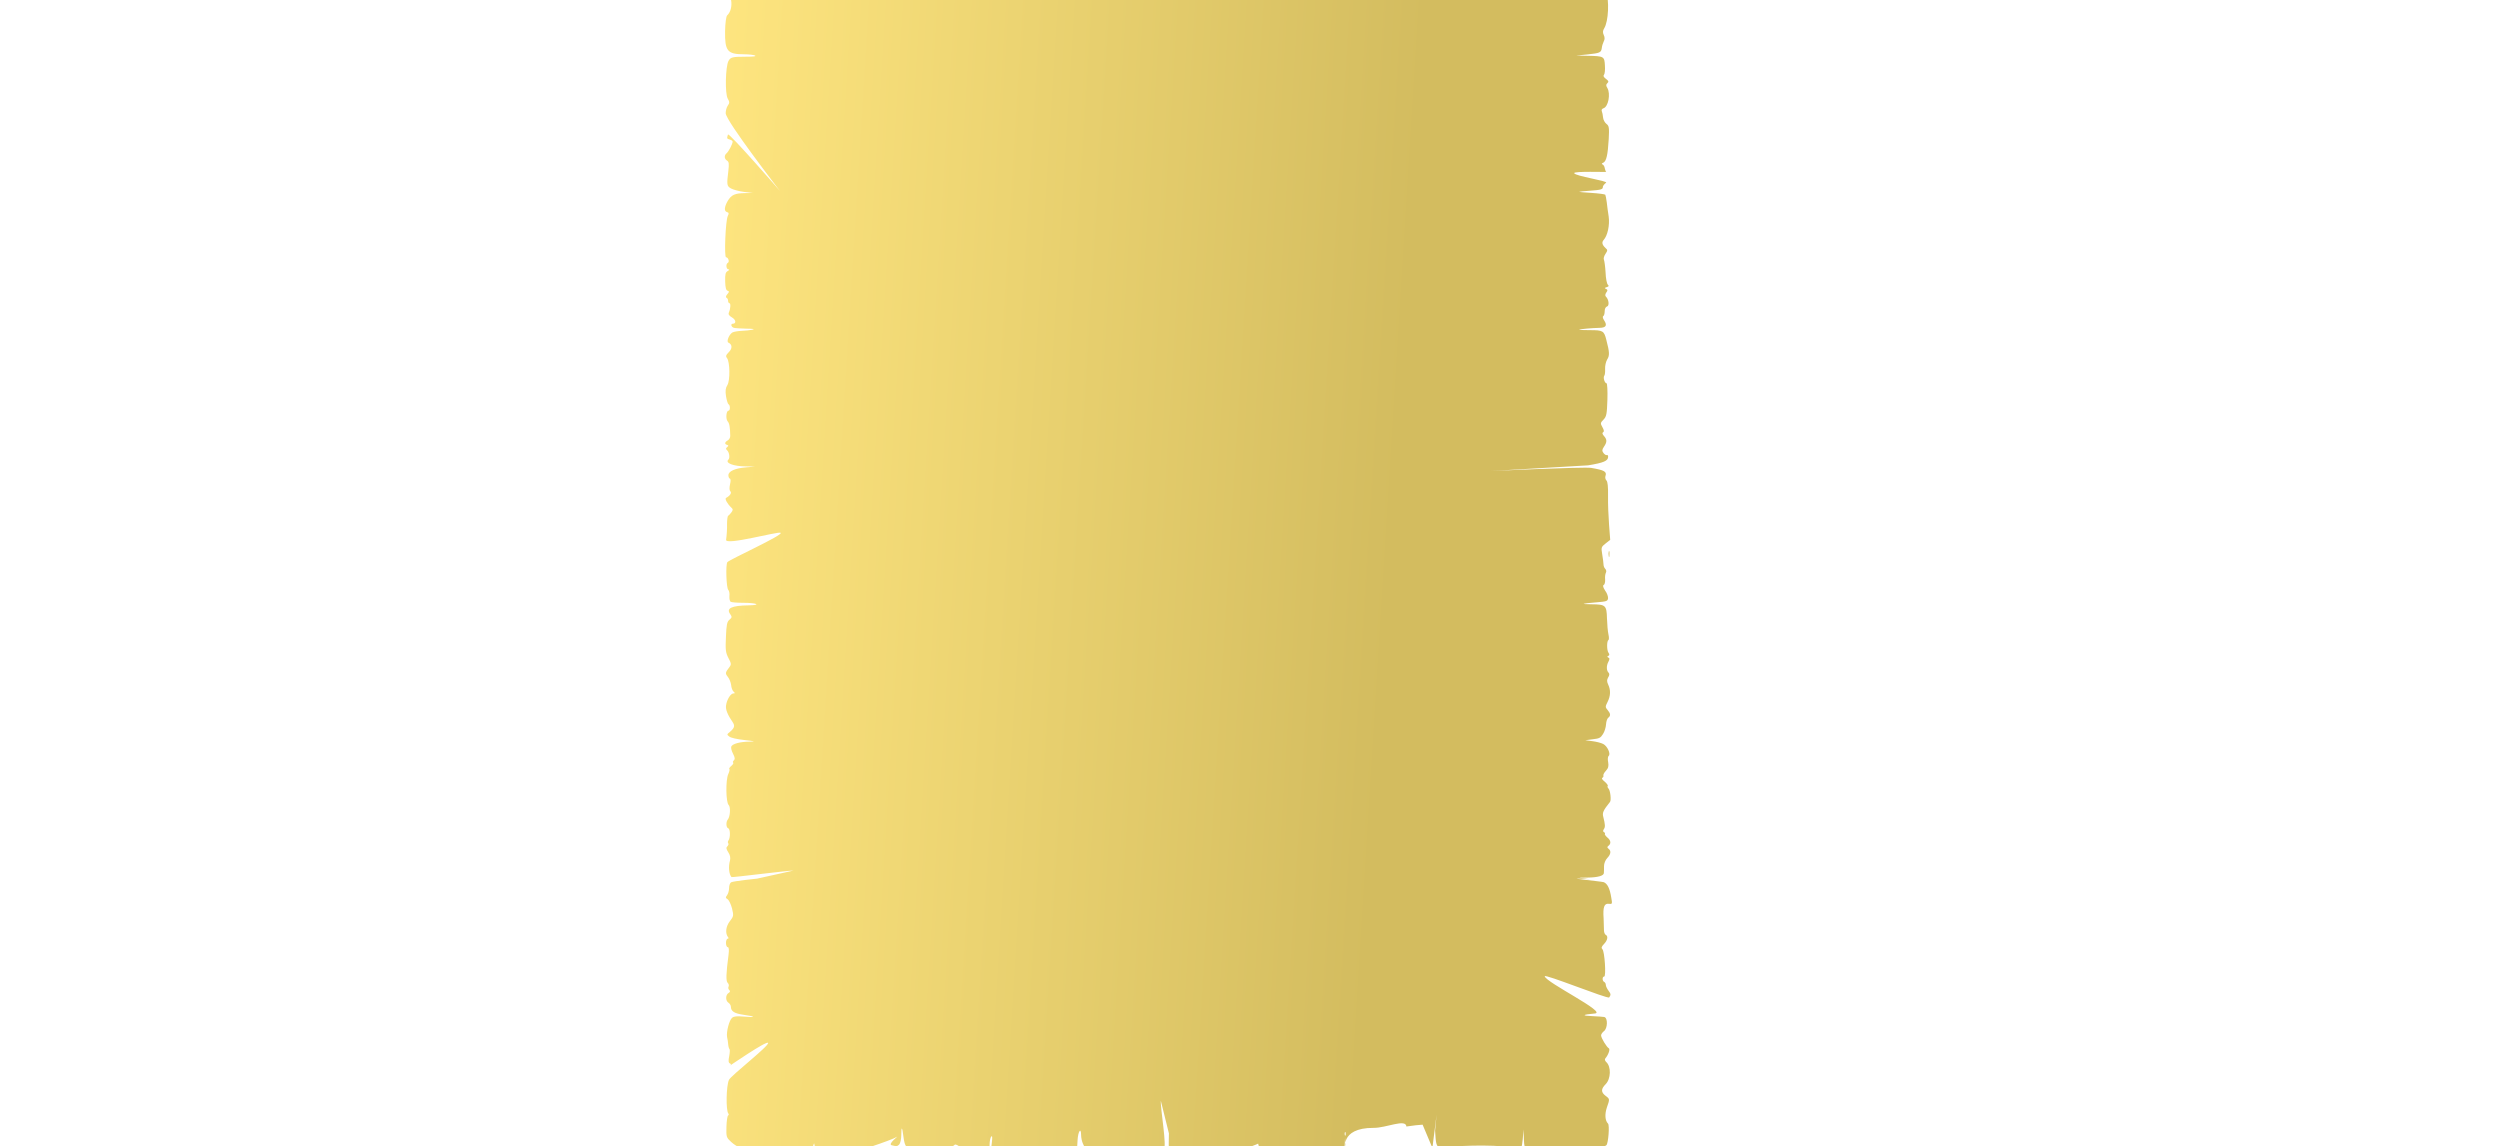
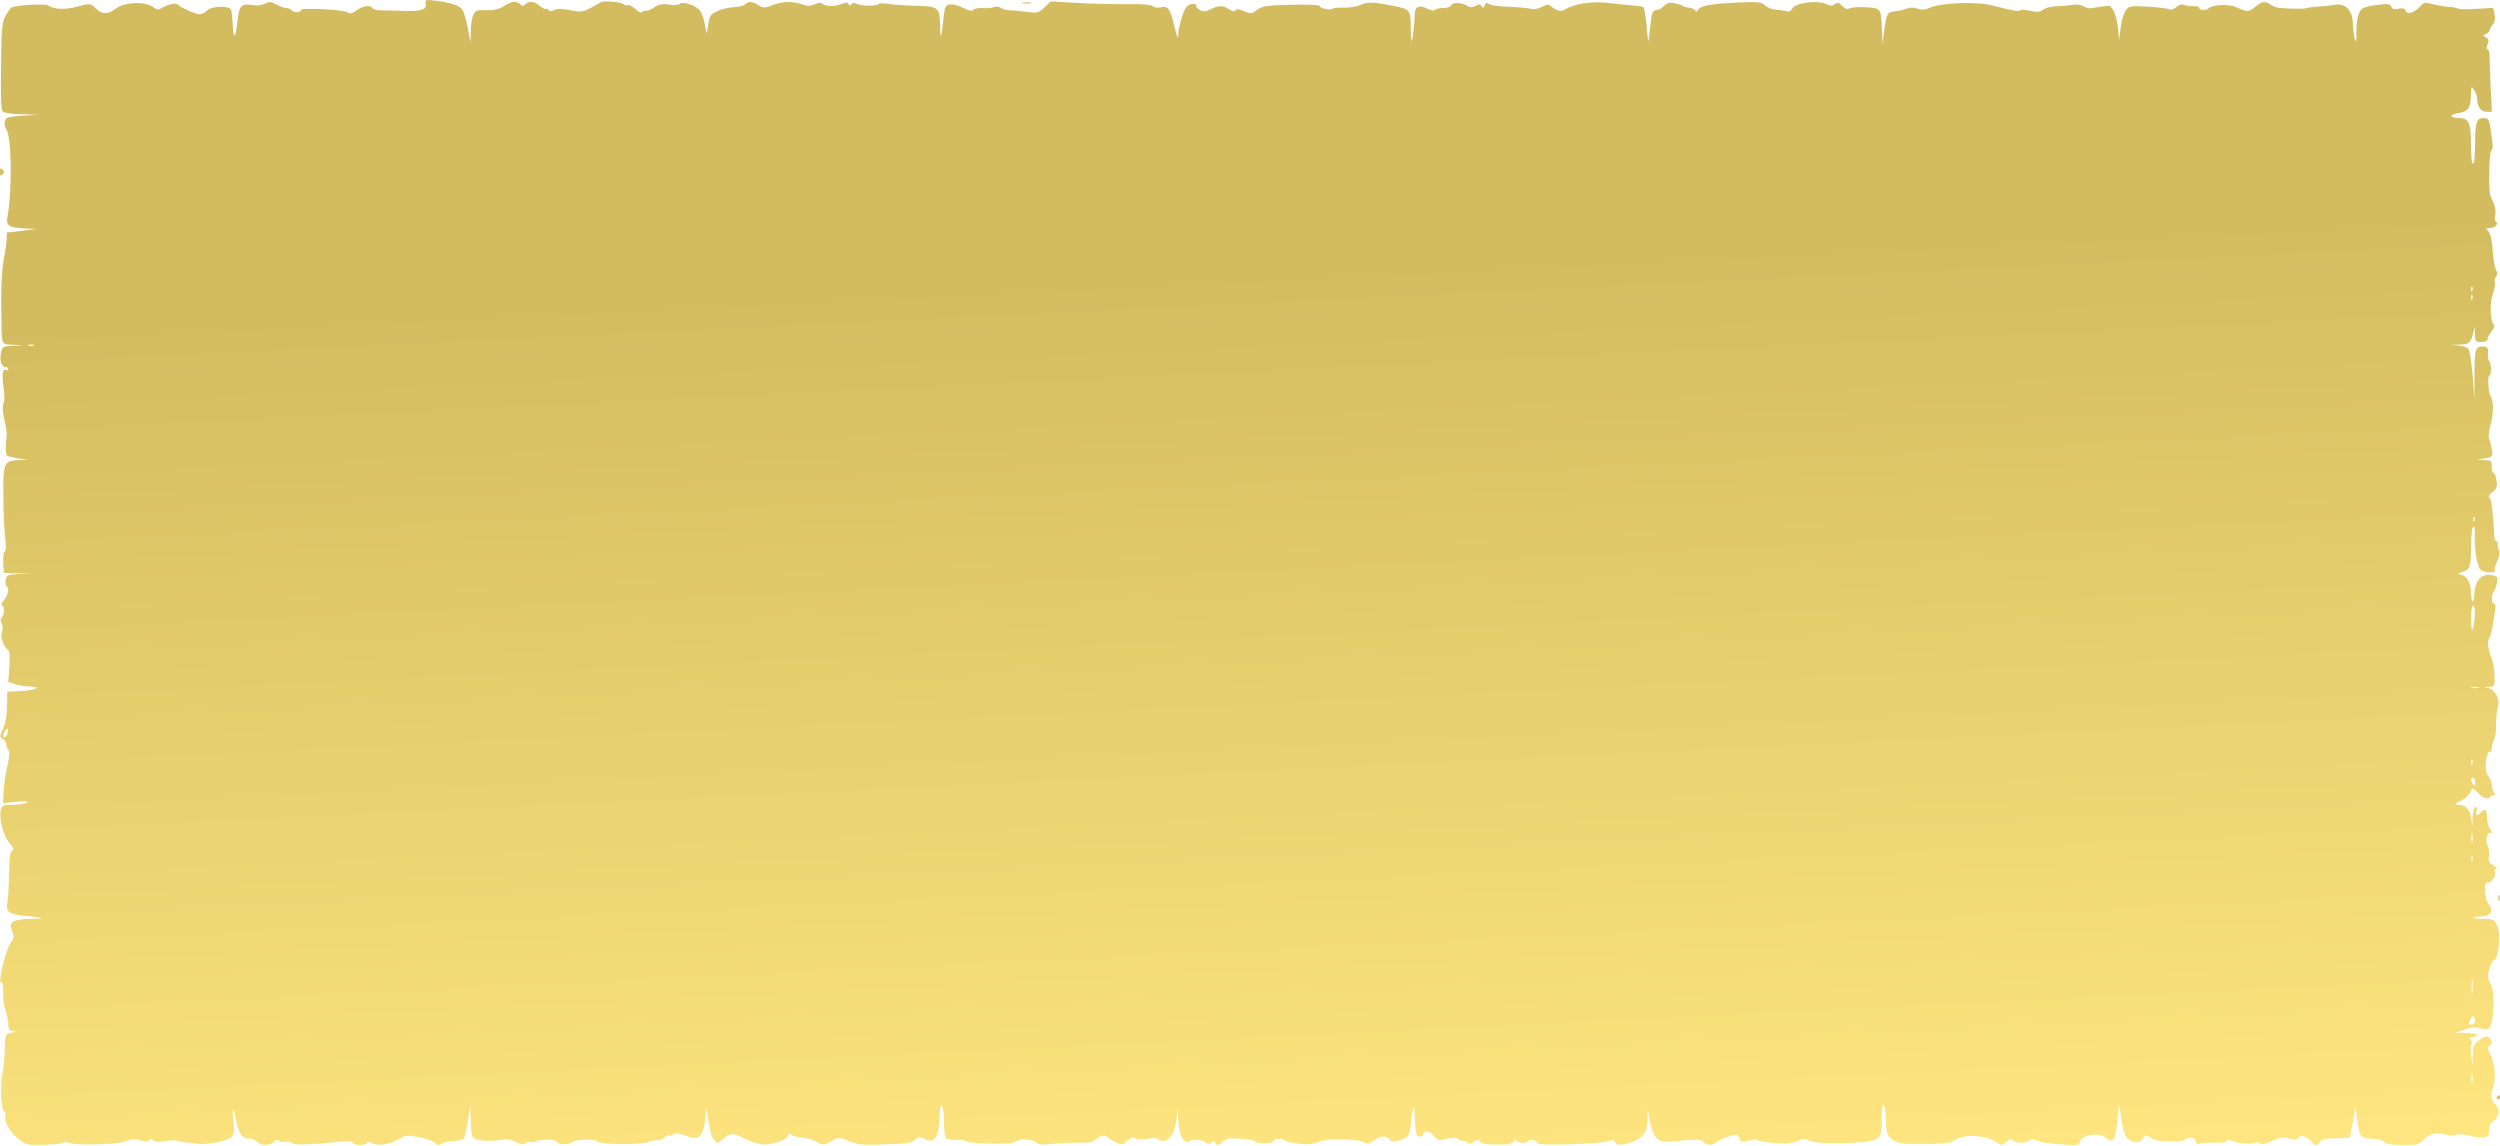
<svg xmlns="http://www.w3.org/2000/svg" xmlns:xlink="http://www.w3.org/1999/xlink" version="1.0" width="1205pt" height="551.912pt" viewBox="0 0 1205 551.912" preserveAspectRatio="xMidYMid" id="svg910">
  <defs id="defs914">
    <linearGradient id="linearGradient2775">
      <stop style="stop-color:#d3bc5f;stop-opacity:1;" offset="0" id="stop2771" />
      <stop style="stop-color:#ffe680;stop-opacity:1" offset="1" id="stop2773" />
    </linearGradient>
    <linearGradient xlink:href="#linearGradient2775" id="linearGradient2777" x1="7396.641" y1="4486.183" x2="7611.603" y2="1.298" gradientUnits="userSpaceOnUse" />
  </defs>
-   <g transform="matrix(-9.8275563e-5,-0.05823469,0.07738185,-7.3958514e-5,332.3291,578.8395)" fill="#000000" stroke="none" id="g908" style="fill:#d3bc5f">
-     <path d="m 2452,5729 c 4,-28 -27,-37 -122,-32 -36,1 -79,2 -97,2 -17,0 -34,5 -38,11 -10,16 -45,12 -76,-11 -22,-16 -33,-18 -43,-10 -17,14 -226,24 -226,11 0,-13 -37,-13 -45,0 -3,6 -15,10 -25,10 -10,0 -32,8 -48,17 -26,15 -34,15 -55,4 -16,-8 200.16,-406.534 175.16,-401.534 -51,8 -300.16,391.534 -308.16,311.534 -9,-79 -18,-85 -22,-13 -2,32 -5,64 -7,72 -7,23 -94,21 -117,-2 -10,-10 -26,-18 -35,-18 -22,0 -98,35 -107,48 -6,10 -55,-3 -84,-22 -8,-5 -20,-2 -30,6 -37,31 -139,29 -183,-4 -40,-30 -67,-30 -97,0 -26,26 -26,26 -97,7 -56,-14 -108,-11 -132,7 -13,11 -162,2 -179,-10 -5,-4 -17,-22 -28,-40 -16,-29 -19,-61 -21,-240 -2,-133 0,-211 7,-219 7,-8 41,-14 92,-15 l 81,-2 -79,-5 c -74,-6 -79,-8 -83,-30 -2,-13 2,-30 8,-38 25,-30 28,-297 5,-419 -8,-42 7,-52 79,-56 l 60,-3 131.366,9.397 L 433,4628 625.168,4567.405 c -1,-18 -7,-64 -15,-101 66.588,-3.206 -12,-126 -11,-204 C 601.168,4041.405 402,4092 462,4087 l 53,-3 -52,-2 c -48,-2 -52,-4 -58,-32 -8,-37 2,-70 21,-70 8,0 14,-5 14,-11 0,-5 -5,-7 -10,-4 -17,11 -22,-21 -13,-84 6,-37 6,-66 0,-76 -6,-11 -5,-39 4,-79 8,-33 13,-68 11,-76 -7,-47 -6,-92 3,-98 5,-4 30,-9 55,-13 l 45,-6 87.779,135.977 C 547.779,3666.977 415,3521 416,3363 c 1,-76 4,-168 9,-205 5,-44 4,-68 -3,-68 -7,0 -9,-62 -3,-100 1,-3 31,-5 68,-4 l 68,1 270.145,-49.992 C 768.145,2933.008 432,2977 427,2954 c -2,-13 0,-27 4,-30 15,-9 10,-40 -12,-68 -11,-14 -16,-26 -10,-26 14,0 14,-43 0,-57 -8,-8 -8,-17 -1,-29 6,-11 7,-27 1,-42 -9,-23 9,-73 31,-87 6,-3 8,-37 5,-80 l -5,-73 32,-11 c 17,-6 49,-11 71,-11 66,0 30,-19 -43,-22 l -65,-3 -1,-71 c -1,-45 -8,-85 -20,-109 -16,-35 -16,-38 -1,-47 9,-5 17,-17 17,-26 0,-10 5,-23 10,-28 8,-8 6,-32 -5,-80 -8,-38 -17,-93 -18,-123 l -2,-53 65,6 c 45,4 60,3 50,-4 -8,-5 -39,-10 -67,-10 -48,0 -53,-2 -59,-26 -10,-40 14,-129 42,-159 20,-22 23,-30 12,-36 -9,-6 -13,-36 -14,-106 -1,-54 -4,-117 -8,-140 -9,-51 5,-61 97,-70 81,-7 86,-13 11,-13 -35,0 -68,-6 -79,-13 -16,-12 -16,-18 -6,-47 9,-27 81.588,46.786 70.588,33.786 C 502.588,1263.786 385,1000 408,1014 c 5,3 8,-18 7,-47 -1,-28 4,-67 11,-87 7,-19 13,-50 14,-67 0,-27 4,-33 23,-34 17,-1 15,-3 -8,-8 -30,-6 -30,-7 -32,-79 -1,-39 -6,-95 -12,-123 -12,-55 -4,-179 11,-179 5,0 7,-8 4,-18 -9,-26 19,-77 62,-112 36,-29 40,-31 125,-29 48,1 90,6 93,10 3,5 11,6 17,2 25,-16 230,-13 278,4 36,12 282.962,253.16 305.962,244.16 C 1329.962,484.16 1111,245 1119,253 c 9,9 14,9 19,0 6,-9 22,-10 60,-4 28,4 54,5 58,2 3,-3 20,-7 37,-8 18,-1 46,-4 62,-7 43,-6 143,14 161,32 12,12 14,28 9,76 -9,74 1,71 15,-5 11,-57 29,-79 66,-79 12,0 27,-7 34,-15 16,-19 64,-19 80,0 9,11 16,12 25,5 7,-6 20,-8 29,-4 9,3 23,1 31,-6 14,-11 75,-10 233,6 42,4 62,2 62,-5 0,-6 16,-11 35,-11 19,0 35,5 35,11 0,5 5,7 11,3 32,-20 90,-15 133,10 41,24 46,25 107,14 35,-7 69,-19 76,-28 10,-12 15,-13 32,-3 12,7 39,13 60,13 22,0 43,6 48,13 4,6 13,46 19,87 l 11,75 66.389,226.55 C 2733.389,609.55 2675,268 2680,265 c 25,-16 86,-20 138,-9 21,4 44,1 68,-11 27,-13 38,-14 49,-5 8,6 19,9 25,5 5,-3 15,-3 22,1 21,13 96,13 102,-1 5,-13 53,-15 73,-2 24,15 104,18 120,5 21,-17 205,-19 255,-2 20,7 39,10 42,7 3,-4 15,2 26,12 11,10 23,15 27,12 3,-4 12,-2 19,4 10,8 24,7 55,-5 23,-9 49,-14 59,-11 23,7 40,54 41,114 1,40 3,35 13,-31 7,-47 18,-85 29,-95 16,-16 18,-16 39,4 32,28 49,32 78,18 64,-33 108,-46 141,-42 48,5 99,29 99,46 0,11 3,11 15,1 8,-7 33,-14 54,-15 22,-2 53,-11 69,-21 29,-17 34,-16 81,11 21,12 30,11 75,-7 44,-17 68,-19 174,-15 100,3 126,7 142,22 18,16 23,17 46,5 49,-27 71,8 73,115 2,83 21,51 21,-35 0,-36 4,-70 8,-76 4,-7 25,-10 47,-9 22,2 45,-1 52,-7 15,-12 213,-17 230,-5 24,17 222.977,349.145 241.977,332.145 C 5543.977,562.145 5421,229 5472,235 c 35,4 92,7 128,6 35,0 67,3 70,7 3,4 16,13 28,20 20,11 27,11 40,0 31,-25 73,-42 80,-33 18,25 42,37 55,27 7,-6 28,-7 57,-2 27,5 46,5 48,-1 2,-5 14,-9 28,-9 33,0 58,42 65,110 l 6,55 2,-58 c 1,-77 29,-129 56,-107 13,11 61,6 78,-8 10,-9 17,-8 26,1 11,9 14,9 18,0 6,-18 23,-16 37,3 7,9 23,16 37,16 72,-1 105,-5 121,-16 19,-13 88,-9 88,5 0,12 47,12 54,0 3,-4 33,-11 66,-15 45,-5 68,-3 93,9 37,17 189,16 222,-2 16,-10 26,-7 50,11 30,23 64,22 79,-3 9,-13 68,5 84,26 6,9 12,35 13,57 1,23 5,52 9,66 6,19 8,9 9,-37 1,-34 4,-68 7,-77 6,-17 34,-22 34,-7 0,23 33,20 52,-5 15,-19 26,-24 42,-19 34,11 76,12 76,3 0,-4 9,-8 19,-8 11,0 23,-4 26,-10 4,-6 15,-4 29,5 20,13 24,13 29,2 4,-10 26,-14 78,-15 58,-1 75,2 85,16 8,10 13,12 14,5 0,-15 46,-18 54,-4 8,12 46,2 46,-11 0,-13 305,-3 342,11 20,8 28,7 32,-5 7,-19 43,-17 93,5 50,23 63,44 64,108 l 1,48 9,-55 c 5,-30 18,-66 28,-80 20,-27 30,-28 147,-17 57,5 74,4 84,-8 15,-18 44,-19 62,-2 14,12 76,37 96,37 6,0 13,-9 17,-19 5,-17 10,-18 41,-10 19,6 -475.115,328.947 -469.115,323.947 C 8369.886,567.947 8934,240 9002,237 c 20,0 48,5 63,13 22,12 31,12 58,0 41,-18 265,-14 312,5 31,13 35,24 35,105 0,52 3,70 10,60 5,-8 10,-39 10,-68 0,-104 27,-120 192,-118 66,1 122,7 130,13 48,39 159,35 220,-9 14,-10 21,-9 38,7 16,14 23,16 32,7 15,-15 61,-15 76,0 9,9 18,9 39,-1 15,-7 67,-15 116,-18 83,-6 88,-5 93,14 9,34 94,45 125,17 33,-30 46,-11 55,78 l 7,83 12,-71 c 12,-79 23,-99 62,-109 19,-4 29,-1 40,15 14,19 17,20 38,6 12,-8 31,-15 41,-15 11,-1 39,-2 64,-4 25,-2 51,2 58,7 26,19 50,16 55,-5 4,-14 10,-18 18,-13 7,4 65.595,143.977 97.595,142.977 34,-1 32.405,-135.977 36.405,-128.977 4,7 11,8 18,2 17,-13 102,-21 118,-11 8,4 16,3 20,-3 5,-8 23,-5 58,11 42,18 58,20 86,12 26,-7 37,-6 46,5 10,12 16,11 40,-3 16,-10 29,-21 29,-25 0,-14 28,-9 33,6 6,16 12,17 93,19 l 50,2 12,62 c 7,34 13,73 13,85 1,13 5,-10 9,-50 5,-40 13,-79 20,-87 7,-9 30,-15 55,-15 26,0 48,-6 55,-15 9,-11 33,-15 91,-15 72,0 81,2 100,25 27,30 63,38 108,25 19,-5 41,-6 50,-1 9,5 36,3 64,-4 68,-17 98,-10 94,24 -3,18 3,31 18,43 27,21 37,54 22,71 -31,33 -35,53 -21,93 17,46 11,113 -14,163 -13,26 -14,35 -4,38 16,6 15,28 -1,41 -10,9 -21,6 -45,-11 -28,-19 -32,-28 -33,-72 l -2,-50 -6,50 c -3,28 -2,52 2,53 4,2 3,10 -4,18 -9,11 -7,14 10,14 11,0 21,5 21,10 0,6 -24,10 -52,10 l -53,1 45,16 c 33,11 52,13 77,5 45,-14 55,2 61,97 3,61 0,86 -13,115 -15,32 -16,43 -6,77 6,21 16,39 20,39 25,0 37,130 16,171 -14,26 -20,29 -67,29 -57,0 -61,10 -5,12 43,1 58,29 33,57 -8,9 -16,37 -18,61 -3,38 0,45 16,45 19,0 41,39 30,56 -3,5 1,9 8,9 7,0 1,8 -14,17 -21,14 -26,22 -21,44 3,14 0,36 -6,48 -12,22 -4,74 10,65 12,-7 11,10 -1,22 -6,6 -11,27 -12,48 -1,42 -10,52 -28,31 -18,-21 -29,-19 -23,5 3,11 0,20 -6,20 -6,0 -12,-22 -13,-52 -1,-48 -2,-49 -5,-13 -5,48 -27,75 -62,75 -25,0 -24,1 8,18 19,9 39,26 45,37 6,11 12,22 13,24 2,2 14,-8 27,-22 26,-28 50,-34 61,-17 4,6 11,7 17,4 6,-4 6,1 -1,14 -6,11 -11,30 -11,41 0,11 -6,26 -12,33 -7,7 -15,24 -16,37 -5,35 7,93 19,86 5,-4 9,3 9,15 0,12 5,31 11,42 6,12 11,44 10,73 0,28 -337.344,28.206 -332.344,46.206 12,42 328.344,125.794 291.344,131.794 -22,4 -22,4 5,5 30,2 30,3 29,54 -1,29 -7,67 -14,83 -18,44 -23,85 -12,98 5,7 13,32 16,57 4,25 10,60 13,78 3,20 1,32 -6,32 -13,0 -15,42 -2,55 5,6 12,24 16,42 6,28 3,33 -17,38 -56,14 -89,-20 -92,-97 -2,-47 -16,-31 -16,17 0,48 -24,84 -57,86 -10,0 -4,5 13,10 40,12 44,22 45,130 0,52 5,89 11,89 5,0 8,-17 7,-37 -4,-73 12,-163 31,-173 24,-13 73,-13 65,-1 -3,5 2,25 11,44 11,22 14,42 9,54 -5,10 -7,24 -6,31 1,6 -2,12 -6,12 -5,0 -9,8 -10,18 -7,123 -14,187 -24,192 -7,5 -2,14 15,27 21,17 24,26 19,57 -3,20 -10,36 -14,36 -5,0 -9,14 -9,30 0,28 -3,30 -37,31 l -38,2 40,6 c 37,6 40,8 37,35 -2,17 -8,41 -13,54 -6,16 -4,40 6,75 15,53 15,113 -1,138 -10,16 -15,99 -5,99 10,0 10,54 0,67 -6,6 -9,24 -7,40 2,22 -1,29 -17,31 -43,5 -48,-9 -48,-134 v -119 l -9,115 c -6,63 -14,120 -20,127 -5,7 -26,14 -46,16 l -37,4 42,1 c 45,2 52,8 64,56 l 7,31 1,-37 c 1,-35 3,-38 31,-38 19,0 30,5 30,14 0,7 9,25 20,39 11,14 16,28 11,31 -18,11 -22,102 -6,146 9,24 13,51 10,58 -3,8 0,20 6,28 7,9 7,19 0,32 -6,11 -13,48 -15,83 -5,69 -13,100 -30,111 -6,4 1,8 15,8 15,0 29,7 33,15 3,8 1,15 -4,15 -5,0 -7,14 -3,31 3,16 1,40 -5,52 -5,12 -14,31 -18,42 -10,28 -7,204 4,218 9,12 9,17 -2,96 -7,52 -12,61 -35,61 -34,0 -41,-21 -41,-122 0,-59 -4,-98 -10,-98 -6,0 -285.954,-247.153 -285.954,-191.153 0,105 265.954,411.153 215.954,411.153 -44,0 -44,17 0,24 46,7 60,27 60,88 1,40 2,42 15,24 8,-11 15,-31 15,-44 0,-37 18,-62 46,-62 h 25 l -6,118 c -3,64 -5,132 -5,150 0,17 -4,32 -9,32 -7,0 -7,9 -1,25 7,19 6,26 -8,34 -16,9 -16,10 1,16 9,4 17,12 17,18 0,6 7,18 15,27 10,11 13,27 9,49 l -7,32 -82,-5 c -45,-3 -86,-2 -89,2 -4,3 -24,7 -44,8 -20,1 -55,7 -77,13 -36,10 -42,9 -61,-12 -26,-30 -61,-40 -69,-20 -4,11 -14,14 -34,10 -21,-5 -31,-2 -35,10 -5,13 -16,15 -62,9 -31,-3 -64,-11 -74,-16 -22,-12 -33,-54 -32,-125 0,-39 -2,-44 -8,-25 -4,14 -8,47 -9,73 -1,66 -36,102 -89,93 -20,-4 -57,-8 -82,-9 -25,-2 -50,-5 -55,-8 -10,-4 -87,-3 -130,2 -11,1 -29,8 -40,15 -28,20 -43,17 -76,-11 -30,-25 82.58,-411.336 24.58,-385.336 -32,14 -231.58,396.336 -247.58,379.336 -14,-12 -46,-11 -46,2 0,6 -12,10 -27,8 -16,-1 -36,2 -46,6 -12,5 -24,1 -37,-10 -12,-11 -26,-15 -37,-10 -10,4 -57,9 -105,12 -85,4 -87,4 -104,-22 -9,-14 -20,-51 -23,-83 l -7,-57 -5,55 c -6,65 -29,116 -50,111 -8,-1 -27,-4 -44,-6 -16,-2 -34,-5 -40,-6 -5,-2 -20,3 -33,10 -13,7 -35,10 -50,7 -15,-3 -104.191,-420.931 -132.191,-420.931 -29,-1 -1.809,405.931 -12.809,396.931 -14,-12 -26,-13 -62,-5 -24,5 -46,7 -47,2 -3,-8 -46,0 -128,22 -80,22 -254,16 -312,-11 -19,-9 -35,-10 -55,-3 -18,7 -37,7 -53,0 -14,-5 -38,-11 -53,-12 -40,-4 -44,-11 -55,-90 l -9,-70 -2,70 c -3,104 -5,106 -81,109 -36,2 -70,-1 -77,-6 -8,-6 -19,-2 -33,12 -17,17 -24,19 -36,9 -11,-9 -21,-9 -40,0 -48,21 -156,6 -168,-25 -4,-9 -13,-13 -23,-10 -10,3 -34,7 -53,8 -19,1 -43,11 -53,21 -16,16 -31,18 -125,14 -133,-6 -184,-15 -196,-34 -6,-11 -11,-12 -15,-4 -4,6 -18,12 -31,13 -14,2 -27,6 -30,9 -3,3 7.595,-202.565 -10.405,-199.565 -25,5 -64.595,213.565 -79.595,198.565 -11,-11 -26,-20 -34,-20 -21,0 -25,-9 -32,-81 -3,-35 -7,-65 -9,-67 -1,-1 -6,33 -9,77 -4,45 -11,83 -15,86 -5,2 -32,6 -62,9 -30,2 -84,8 -120,12 -70,7 -157,-7 -193,-32 -20,-13 -41,-9 -68,13 -14,13 -20,12 -48,-2 -18,-9 -39,-13 -48,-9 -10,3 -57,8 -105,10 -49,1 -94,8 -101,14 -10,8 -15,6 -20,-7 -6,-14 -9,-15 -15,-4 -7,10 -13,11 -30,1 -14,-7 -27,-8 -34,-2 -23,18 -75,22 -81,7 -3,-9 -19,-15 -40,-15 -19,0 -37,-4 -40,-9 -4,-5 -19,-3 -36,6 -41,20 -60,11 -61,-29 -1,-47 -10,-122 -15,-127 -2,-2 -4,27 -4,66 0,82 -5,89 -81,103 -102,20 -129,21 -162,5 -18,-8 -53,-14 -77,-13 -25,1 -50,-1 -57,-5 -14,-9 -63,2 -63,14 0,4 -61,7 -136,5 -119,-3 -139,-6 -164,-24 -27,-20 -31,-21 -64,-7 -23,10 -37,11 -41,4 -5,-7 -15,-5 -31,5 -29,20 -51,20 -89,0 -24,-12 -34,-13 -52,-3 -12,7 -20,16 -17,21 3,4 -3,8 -14,8 -34,0 -50,-28 -71,-125 -1,-3 -46.992,-614.901 -47.992,-629.901 0,-16 36.992,604.901 26.992,648.901 -19,83 -31,99 -68,89 -12,-3 -28,0 -36,6 -9,8 -54,11 -127,10 -63,-1 -170,2 -239,6 l -126,7 -29,-28 c -29,-28 -33,-29 -90,-22 -33,4 -71,8 -84,8 -13,0 -30,5 -37,11 -8,6 -22,8 -31,4 -10,-4 -35,-7 -57,-5 -21,1 -42,-3 -45,-9 -5,-7 -20,-4 -47,9 -21,12 -50,19 -64,18 -23,-3 -26,-8 -33,-73 -10,-93 -15,-103 -16,-29 -1,87 -9,93 -116,95 -49,1 -109,5 -133,9 -23,4 -44,4 -47,0 -7,-11 -84,-11 -105,0 -13,7 -21,7 -26,-1 -5,-8 -8,-8 -14,0 -5,9 -14,9 -36,0 -32,-13 -73,-12 -90,2 -8,6 -22,5 -38,-3 -21,-9 -34,-9 -60,0 -45,16 -93,15 -143,-4 -39,-15 -44,-15 -67,0 -30,19 -48,20 -64,4 -7,-7 -32,-13 -56,-14 -23,-1 -59,-9 -79,-19 -32,-15 -37,-23 -43,-63 l -8,-47 -8,44 c -4,24 -14,54 -23,67 -17,26 -84,49 -99,34 -5,-5 -28,-7 -52,-3 -33,4 -49,1 -71,-14 -15,-11 -33,-18 -40,-16 -6,2 -14,-1 -18,-6 -4,-7 -16,-1 -32,14 -15,13 -31,22 -35,19 -5,-3 -14,-1 -21,4 -14,12 -98,19 -112,10 -71,-43 -90,-49 -124,-42 -64,12 -84,13 -102,3 -12,-6 -20,-5 -24,1 -4,6 -10,8 -14,6 -4,-3 -17,4 -29,14 -24,23 -52,26 -70,8 -9,-9 -15,-9 -24,0 -18,18 -46,15 -78,-8 -15,-11 -44,-20 -66,-20 -22,0 -47,0 -57,-1 -23,0 -37,-37 -38,-102 l -1,-52 -13,67 c 20.595,-221.557 -18,75 -24,86 -12,23 -52,38 -129,47 -52,7 -54,6 -50,-16 z m 9865,-1381 c -3,-8 -6,-5 -6,6 -1,11 2,17 5,13 3,-3 4,-12 1,-19 z m 0,-40 c -3,-8 -6,-5 -6,6 -1,11 2,17 5,13 3,-3 4,-12 1,-19 z M 563,4083 c -7,-2 -19,-2 -25,0 -7,3 -2,5 12,5 14,0 19,-2 13,-5 z m 11764,-845 c -3,-8 -6,-5 -6,6 -1,11 2,17 5,13 3,-3 4,-12 1,-19 z m 2,-450 c -1,-24 -5,-54 -9,-68 -6,-18 -8,-7 -9,43 -1,38 3,67 9,67 6,0 10,-19 9,-42 z m 19,-355 c -10,-2 -26,-2 -35,0 -10,3 -2,5 17,5 19,0 27,-2 18,-5 z M 435,2211 c -3,-12 -11,-19 -16,-16 -5,4 -5,14 2,26 13,26 23,18 14,-10 z m 11882,-143 c -3,-8 -6,-5 -6,6 -1,11 2,17 5,13 3,-3 4,-12 1,-19 z m 13,-90 c 0,-19 -2,-20 -10,-8 -13,19 -13,30 0,30 6,0 10,-10 10,-22 z m -13,-285 c -3,-10 -5,-2 -5,17 0,19 2,27 5,18 2,-10 2,-26 0,-35 z m 0,-95 c -3,-7 -5,-2 -5,12 0,14 2,19 5,13 2,-7 2,-19 0,-25 z m 0,-630 c -2,-18 -4,-6 -4,27 0,33 2,48 4,33 2,-15 2,-42 0,-60 z m 13,-138 c 0,-11 -7,-20 -15,-20 -17,0 -18,2 -9,24 9,23 24,20 24,-4 z m -13,-297 c -3,-10 -5,-2 -5,17 0,19 2,27 5,18 2,-10 2,-26 0,-35 z" id="path898" style="fill:url(#linearGradient2777);fill-opacity:1" />
+   <g transform="matrix(0.1,0,0,-0.1,-40,574.8855)" fill="#000000" stroke="none" id="g908" style="fill:#d3bc5f">
+     <path d="m 2452,5729 c 4,-28 -27,-37 -122,-32 -36,1 -79,2 -97,2 -17,0 -34,5 -38,11 -10,16 -45,12 -76,-11 -22,-16 -33,-18 -43,-10 -17,14 -226,24 -226,11 0,-13 -37,-13 -45,0 -3,6 -15,10 -25,10 -10,0 -32,8 -48,17 -26,15 -34,15 -55,4 -16,-8 -39,-11 -64,-6 -51,8 -61,-4 -69,-84 -9,-79 -18,-85 -22,-13 -2,32 -5,64 -7,72 -7,23 -94,21 -117,-2 -10,-10 -26,-18 -35,-18 -22,0 -98,35 -107,48 -6,10 -55,-3 -84,-22 -8,-5 -20,-2 -30,6 -37,31 -139,29 -183,-4 -40,-30 -67,-30 -97,0 -26,26 -26,26 -97,7 -56,-14 -108,-11 -132,7 -13,11 -162,2 -179,-10 -5,-4 -17,-22 -28,-40 -16,-29 -19,-61 -21,-240 -2,-133 0,-211 7,-219 7,-8 41,-14 92,-15 l 81,-2 -79,-5 c -74,-6 -79,-8 -83,-30 -2,-13 2,-30 8,-38 25,-30 28,-297 5,-419 -8,-42 7,-52 79,-56 l 60,-3 -71,-9 -71,-8 -1,-33 c -1,-18 -7,-64 -15,-101 -7,-40 -12,-126 -11,-204 2,-221 -4,-198 56,-203 l 53,-3 -52,-2 c -48,-2 -52,-4 -58,-32 -8,-37 2,-70 21,-70 8,0 14,-5 14,-11 0,-5 -5,-7 -10,-4 -17,11 -22,-21 -13,-84 6,-37 6,-66 0,-76 -6,-11 -5,-39 4,-79 8,-33 13,-68 11,-76 -7,-47 -6,-92 3,-98 5,-4 30,-9 55,-13 l 45,-6 -41,-2 c -75,-2 -79,-10 -78,-168 1,-76 4,-168 9,-205 5,-44 4,-68 -3,-68 -7,0 -9,-62 -3,-100 1,-3 31,-5 68,-4 l 68,1 -61,-4 c -57,-4 -62,-6 -67,-29 -2,-13 0,-27 4,-30 15,-9 10,-40 -12,-68 -11,-14 -16,-26 -10,-26 14,0 14,-43 0,-57 -8,-8 -8,-17 -1,-29 6,-11 7,-27 1,-42 -9,-23 9,-73 31,-87 6,-3 8,-37 5,-80 l -5,-73 32,-11 c 17,-6 49,-11 71,-11 66,0 30,-19 -43,-22 l -65,-3 -1,-71 c -1,-45 -8,-85 -20,-109 -16,-35 -16,-38 -1,-47 9,-5 17,-17 17,-26 0,-10 5,-23 10,-28 8,-8 6,-32 -5,-80 -8,-38 -17,-93 -18,-123 l -2,-53 65,6 c 45,4 60,3 50,-4 -8,-5 -39,-10 -67,-10 -48,0 -53,-2 -59,-26 -10,-40 14,-129 42,-159 20,-22 23,-30 12,-36 -9,-6 -13,-36 -14,-106 -1,-54 -4,-117 -8,-140 -9,-51 5,-61 97,-70 81,-7 86,-13 11,-13 -35,0 -68,-6 -79,-13 -16,-12 -16,-18 -6,-47 9,-27 8,-36 -3,-49 -27,-30 -71,-211 -48,-197 5,3 8,-18 7,-47 -1,-28 4,-67 11,-87 7,-19 13,-50 14,-67 0,-27 4,-33 23,-34 17,-1 15,-3 -8,-8 -30,-6 -30,-7 -32,-79 -1,-39 -6,-95 -12,-123 -12,-55 -4,-179 11,-179 5,0 7,-8 4,-18 -9,-26 19,-77 62,-112 36,-29 40,-31 125,-29 48,1 90,6 93,10 3,5 11,6 17,2 25,-16 230,-13 278,4 36,12 53,14 76,5 23,-7 34,-7 42,1 9,9 14,9 19,0 6,-9 22,-10 60,-4 28,4 54,5 58,2 3,-3 20,-7 37,-8 18,-1 46,-4 62,-7 43,-6 143,14 161,32 12,12 14,28 9,76 -9,74 1,71 15,-5 11,-57 29,-79 66,-79 12,0 27,-7 34,-15 16,-19 64,-19 80,0 9,11 16,12 25,5 7,-6 20,-8 29,-4 9,3 23,1 31,-6 14,-11 75,-10 233,6 42,4 62,2 62,-5 0,-6 16,-11 35,-11 19,0 35,5 35,11 0,5 5,7 11,3 32,-20 90,-15 133,10 41,24 46,25 107,14 35,-7 69,-19 76,-28 10,-12 15,-13 32,-3 12,7 39,13 60,13 22,0 43,6 48,13 4,6 13,46 19,87 l 11,75 2,-77 c 0,-42 6,-80 11,-83 25,-16 86,-20 138,-9 21,4 44,1 68,-11 27,-13 38,-14 49,-5 8,6 19,9 25,5 5,-3 15,-3 22,1 21,13 96,13 102,-1 5,-13 53,-15 73,-2 24,15 104,18 120,5 21,-17 205,-19 255,-2 20,7 39,10 42,7 3,-4 15,2 26,12 11,10 23,15 27,12 3,-4 12,-2 19,4 10,8 24,7 55,-5 23,-9 49,-14 59,-11 23,7 40,54 41,114 1,40 3,35 13,-31 7,-47 18,-85 29,-95 16,-16 18,-16 39,4 32,28 49,32 78,18 64,-33 108,-46 141,-42 48,5 99,29 99,46 0,11 3,11 15,1 8,-7 33,-14 54,-15 22,-2 53,-11 69,-21 29,-17 34,-16 81,11 21,12 30,11 75,-7 44,-17 68,-19 174,-15 100,3 126,7 142,22 18,16 23,17 46,5 49,-27 71,8 73,115 2,83 21,51 21,-35 0,-36 4,-70 8,-76 4,-7 25,-10 47,-9 22,2 45,-1 52,-7 15,-12 213,-17 230,-5 24,17 85,18 104,1 15,-13 30,-15 81,-9 35,4 92,7 128,6 35,0 67,3 70,7 3,4 16,13 28,20 20,11 27,11 40,0 31,-25 73,-42 80,-33 18,25 42,37 55,27 7,-6 28,-7 57,-2 27,5 46,5 48,-1 2,-5 14,-9 28,-9 33,0 58,42 65,110 l 6,55 2,-58 c 1,-77 29,-129 56,-107 13,11 61,6 78,-8 10,-9 17,-8 26,1 11,9 14,9 18,0 6,-18 23,-16 37,3 7,9 23,16 37,16 72,-1 105,-5 121,-16 19,-13 88,-9 88,5 0,12 47,12 54,0 3,-4 33,-11 66,-15 45,-5 68,-3 93,9 37,17 189,16 222,-2 16,-10 26,-7 50,11 30,23 64,22 79,-3 9,-13 68,5 84,26 6,9 12,35 13,57 1,23 5,52 9,66 6,19 8,9 9,-37 1,-34 4,-68 7,-77 6,-17 34,-22 34,-7 0,23 33,20 52,-5 15,-19 26,-24 42,-19 34,11 76,12 76,3 0,-4 9,-8 19,-8 11,0 23,-4 26,-10 4,-6 15,-4 29,5 20,13 24,13 29,2 4,-10 26,-14 78,-15 58,-1 75,2 85,16 8,10 13,12 14,5 0,-15 46,-18 54,-4 8,12 46,2 46,-11 0,-13 305,-3 342,11 20,8 28,7 32,-5 7,-19 43,-17 93,5 50,23 63,44 64,108 l 1,48 9,-55 c 5,-30 18,-66 28,-80 20,-27 30,-28 147,-17 57,5 74,4 84,-8 15,-18 44,-19 62,-2 14,12 76,37 96,37 6,0 13,-9 17,-19 5,-17 10,-18 41,-10 19,6 40,7 46,2 13,-7 62,-13 130,-16 20,0 48,5 63,13 22,12 31,12 58,0 41,-18 265,-14 312,5 31,13 35,24 35,105 0,52 3,70 10,60 5,-8 10,-39 10,-68 0,-104 27,-120 192,-118 66,1 122,7 130,13 48,39 159,35 220,-9 14,-10 21,-9 38,7 16,14 23,16 32,7 15,-15 61,-15 76,0 9,9 18,9 39,-1 15,-7 67,-15 116,-18 83,-6 88,-5 93,14 9,34 94,45 125,17 33,-30 46,-11 55,78 l 7,83 12,-71 c 12,-79 23,-99 62,-109 19,-4 29,-1 40,15 14,19 17,20 38,6 12,-8 31,-15 41,-15 11,-1 39,-2 64,-4 25,-2 51,2 58,7 26,19 50,16 55,-5 4,-14 10,-18 18,-13 7,4 38,6 70,5 34,-1 60,2 64,9 4,7 11,8 18,2 17,-13 102,-21 118,-11 8,4 16,3 20,-3 5,-8 23,-5 58,11 42,18 58,20 86,12 26,-7 37,-6 46,5 10,12 16,11 40,-3 16,-10 29,-21 29,-25 0,-14 28,-9 33,6 6,16 12,17 93,19 l 50,2 12,62 c 7,34 13,73 13,85 1,13 5,-10 9,-50 5,-40 13,-79 20,-87 7,-9 30,-15 55,-15 26,0 48,-6 55,-15 9,-11 33,-15 91,-15 72,0 81,2 100,25 27,30 63,38 108,25 19,-5 41,-6 50,-1 9,5 36,3 64,-4 68,-17 98,-10 94,24 -3,18 3,31 18,43 27,21 37,54 22,71 -31,33 -35,53 -21,93 17,46 11,113 -14,163 -13,26 -14,35 -4,38 16,6 15,28 -1,41 -10,9 -21,6 -45,-11 -28,-19 -32,-28 -33,-72 l -2,-50 -6,50 c -3,28 -2,52 2,53 4,2 3,10 -4,18 -9,11 -7,14 10,14 11,0 21,5 21,10 0,6 -24,10 -52,10 l -53,1 45,16 c 33,11 52,13 77,5 45,-14 55,2 61,97 3,61 0,86 -13,115 -15,32 -16,43 -6,77 6,21 16,39 20,39 25,0 37,130 16,171 -14,26 -20,29 -67,29 -57,0 -61,10 -5,12 43,1 58,29 33,57 -8,9 -16,37 -18,61 -3,38 0,45 16,45 19,0 41,39 30,56 -3,5 1,9 8,9 7,0 1,8 -14,17 -21,14 -26,22 -21,44 3,14 0,36 -6,48 -12,22 -4,74 10,65 12,-7 11,10 -1,22 -6,6 -11,27 -12,48 -1,42 -10,52 -28,31 -18,-21 -29,-19 -23,5 3,11 0,20 -6,20 -6,0 -12,-22 -13,-52 -1,-48 -2,-49 -5,-13 -5,48 -27,75 -62,75 -25,0 -24,1 8,18 19,9 39,26 45,37 6,11 12,22 13,24 2,2 14,-8 27,-22 26,-28 50,-34 61,-17 4,6 11,7 17,4 6,-4 6,1 -1,14 -6,11 -11,30 -11,41 0,11 -6,26 -12,33 -7,7 -15,24 -16,37 -5,35 7,93 19,86 5,-4 9,3 9,15 0,12 5,31 11,42 6,12 11,44 10,73 0,28 3,65 8,83 12,42 -12,89 -49,95 -22,4 -22,4 5,5 30,2 30,3 29,54 -1,29 -7,67 -14,83 -18,44 -23,85 -12,98 5,7 13,32 16,57 4,25 10,60 13,78 3,20 1,32 -6,32 -13,0 -15,42 -2,55 5,6 12,24 16,42 6,28 3,33 -17,38 -56,14 -89,-20 -92,-97 -2,-47 -16,-31 -16,17 0,48 -24,84 -57,86 -10,0 -4,5 13,10 40,12 44,22 45,130 0,52 5,89 11,89 5,0 8,-17 7,-37 -4,-73 12,-163 31,-173 24,-13 73,-13 65,-1 -3,5 2,25 11,44 11,22 14,42 9,54 -5,10 -7,24 -6,31 1,6 -2,12 -6,12 -5,0 -9,8 -10,18 -7,123 -14,187 -24,192 -7,5 -2,14 15,27 21,17 24,26 19,57 -3,20 -10,36 -14,36 -5,0 -9,14 -9,30 0,28 -3,30 -37,31 l -38,2 40,6 c 37,6 40,8 37,35 -2,17 -8,41 -13,54 -6,16 -4,40 6,75 15,53 15,113 -1,138 -10,16 -15,99 -5,99 10,0 10,54 0,67 -6,6 -9,24 -7,40 2,22 -1,29 -17,31 -43,5 -48,-9 -48,-134 v -119 l -9,115 c -6,63 -14,120 -20,127 -5,7 -26,14 -46,16 l -37,4 42,1 c 45,2 52,8 64,56 l 7,31 1,-37 c 1,-35 3,-38 31,-38 19,0 30,5 30,14 0,7 9,25 20,39 11,14 16,28 11,31 -18,11 -22,102 -6,146 9,24 13,51 10,58 -3,8 0,20 6,28 7,9 7,19 0,32 -6,11 -13,48 -15,83 -5,69 -13,100 -30,111 -6,4 1,8 15,8 15,0 29,7 33,15 3,8 1,15 -4,15 -5,0 -7,14 -3,31 3,16 1,40 -5,52 -5,12 -14,31 -18,42 -10,28 -7,204 4,218 9,12 9,17 -2,96 -7,52 -12,61 -35,61 -34,0 -41,-21 -41,-122 0,-59 -4,-98 -10,-98 -6,0 -10,38 -10,94 0,105 -10,126 -60,126 -44,0 -44,17 0,24 46,7 60,27 60,88 1,40 2,42 15,24 8,-11 15,-31 15,-44 0,-37 18,-62 46,-62 h 25 l -6,118 c -3,64 -5,132 -5,150 0,17 -4,32 -9,32 -7,0 -7,9 -1,25 7,19 6,26 -8,34 -16,9 -16,10 1,16 9,4 17,12 17,18 0,6 7,18 15,27 10,11 13,27 9,49 l -7,32 -82,-5 c -45,-3 -86,-2 -89,2 -4,3 -24,7 -44,8 -20,1 -55,7 -77,13 -36,10 -42,9 -61,-12 -26,-30 -61,-40 -69,-20 -4,11 -14,14 -34,10 -21,-5 -31,-2 -35,10 -5,13 -16,15 -62,9 -31,-3 -64,-11 -74,-16 -22,-12 -33,-54 -32,-125 0,-39 -2,-44 -8,-25 -4,14 -8,47 -9,73 -1,66 -36,102 -89,93 -20,-4 -57,-8 -82,-9 -25,-2 -50,-5 -55,-8 -10,-4 -87,-3 -130,2 -11,1 -29,8 -40,15 -28,20 -43,17 -76,-11 -30,-25 -37,-25 -95,1 -32,14 -112,10 -128,-7 -14,-12 -46,-11 -46,2 0,6 -12,10 -27,8 -16,-1 -36,2 -46,6 -12,5 -24,1 -37,-10 -12,-11 -26,-15 -37,-10 -10,4 -57,9 -105,12 -85,4 -87,4 -104,-22 -9,-14 -20,-51 -23,-83 l -7,-57 -5,55 c -6,65 -29,116 -50,111 -8,-1 -27,-4 -44,-6 -16,-2 -34,-5 -40,-6 -5,-2 -20,3 -33,10 -13,7 -35,10 -50,7 -15,-3 -49,-7 -77,-7 -29,-1 -57,-8 -68,-17 -14,-12 -26,-13 -62,-5 -24,5 -46,7 -47,2 -3,-8 -46,0 -128,22 -80,22 -254,16 -312,-11 -19,-9 -35,-10 -55,-3 -18,7 -37,7 -53,0 -14,-5 -38,-11 -53,-12 -40,-4 -44,-11 -55,-90 l -9,-70 -2,70 c -3,104 -5,106 -81,109 -36,2 -70,-1 -77,-6 -8,-6 -19,-2 -33,12 -17,17 -24,19 -36,9 -11,-9 -21,-9 -40,0 -48,21 -156,6 -168,-25 -4,-9 -13,-13 -23,-10 -10,3 -34,7 -53,8 -19,1 -43,11 -53,21 -16,16 -31,18 -125,14 -133,-6 -184,-15 -196,-34 -6,-11 -11,-12 -15,-4 -4,6 -18,12 -31,13 -14,2 -27,6 -30,9 -3,3 -20,9 -38,12 -25,5 -37,2 -52,-13 -11,-11 -26,-20 -34,-20 -21,0 -25,-9 -32,-81 -3,-35 -7,-65 -9,-67 -1,-1 -6,33 -9,77 -4,45 -11,83 -15,86 -5,2 -32,6 -62,9 -30,2 -84,8 -120,12 -70,7 -157,-7 -193,-32 -20,-13 -41,-9 -68,13 -14,13 -20,12 -48,-2 -18,-9 -39,-13 -48,-9 -10,3 -57,8 -105,10 -49,1 -94,8 -101,14 -10,8 -15,6 -20,-7 -6,-14 -9,-15 -15,-4 -7,10 -13,11 -30,1 -14,-7 -27,-8 -34,-2 -23,18 -75,22 -81,7 -3,-9 -19,-15 -40,-15 -19,0 -37,-4 -40,-9 -4,-5 -19,-3 -36,6 -41,20 -60,11 -61,-29 -1,-47 -10,-122 -15,-127 -2,-2 -4,27 -4,66 0,82 -5,89 -81,103 -102,20 -129,21 -162,5 -18,-8 -53,-14 -77,-13 -25,1 -50,-1 -57,-5 -14,-9 -63,2 -63,14 0,4 -61,7 -136,5 -119,-3 -139,-6 -164,-24 -27,-20 -31,-21 -64,-7 -23,10 -37,11 -41,4 -5,-7 -15,-5 -31,5 -29,20 -51,20 -89,0 -24,-12 -34,-13 -52,-3 -12,7 -20,16 -17,21 3,4 -3,8 -14,8 -34,0 -50,-28 -71,-125 -1,-3 -1,-17 -2,-32 0,-16 -9,7 -19,51 -19,83 -31,99 -68,89 -12,-3 -28,0 -36,6 -9,8 -54,11 -127,10 -63,-1 -170,2 -239,6 l -126,7 -29,-28 c -29,-28 -33,-29 -90,-22 -33,4 -71,8 -84,8 -13,0 -30,5 -37,11 -8,6 -22,8 -31,4 -10,-4 -35,-7 -57,-5 -21,1 -42,-3 -45,-9 -5,-7 -20,-4 -47,9 -21,12 -50,19 -64,18 -23,-3 -26,-8 -33,-73 -10,-93 -15,-103 -16,-29 -1,87 -9,93 -116,95 -49,1 -109,5 -133,9 -23,4 -44,4 -47,0 -7,-11 -84,-11 -105,0 -13,7 -21,7 -26,-1 -5,-8 -8,-8 -14,0 -5,9 -14,9 -36,0 -32,-13 -73,-12 -90,2 -8,6 -22,5 -38,-3 -21,-9 -34,-9 -60,0 -45,16 -93,15 -143,-4 -39,-15 -44,-15 -67,0 -30,19 -48,20 -64,4 -7,-7 -32,-13 -56,-14 -23,-1 -59,-9 -79,-19 -32,-15 -37,-23 -43,-63 l -8,-47 -8,44 c -4,24 -14,54 -23,67 -17,26 -84,49 -99,34 -5,-5 -28,-7 -52,-3 -33,4 -49,1 -71,-14 -15,-11 -33,-18 -40,-16 -6,2 -14,-1 -18,-6 -4,-7 -16,-1 -32,14 -15,13 -31,22 -35,19 -5,-3 -14,-1 -21,4 -14,12 -98,19 -112,10 -71,-43 -90,-49 -124,-42 -64,12 -84,13 -102,3 -12,-6 -20,-5 -24,1 -4,6 -10,8 -14,6 -4,-3 -17,4 -29,14 -24,23 -52,26 -70,8 -9,-9 -15,-9 -24,0 -18,18 -46,15 -78,-8 -15,-11 -44,-20 -66,-20 -22,0 -47,0 -57,-1 -23,0 -37,-37 -38,-102 l -1,-52 -13,67 c -7,36 -18,75 -24,86 -12,23 -52,38 -129,47 -52,7 -54,6 -50,-16 z m 9865,-1381 c -3,-8 -6,-5 -6,6 -1,11 2,17 5,13 3,-3 4,-12 1,-19 z m 0,-40 c -3,-8 -6,-5 -6,6 -1,11 2,17 5,13 3,-3 4,-12 1,-19 z M 563,4083 c -7,-2 -19,-2 -25,0 -7,3 -2,5 12,5 14,0 19,-2 13,-5 z m 11764,-845 c -3,-8 -6,-5 -6,6 -1,11 2,17 5,13 3,-3 4,-12 1,-19 z m 2,-450 c -1,-24 -5,-54 -9,-68 -6,-18 -8,-7 -9,43 -1,38 3,67 9,67 6,0 10,-19 9,-42 z m 19,-355 c -10,-2 -26,-2 -35,0 -10,3 -2,5 17,5 19,0 27,-2 18,-5 z M 435,2211 c -3,-12 -11,-19 -16,-16 -5,4 -5,14 2,26 13,26 23,18 14,-10 z m 11882,-143 c -3,-8 -6,-5 -6,6 -1,11 2,17 5,13 3,-3 4,-12 1,-19 z m 13,-90 c 0,-19 -2,-20 -10,-8 -13,19 -13,30 0,30 6,0 10,-10 10,-22 z m -13,-285 c -3,-10 -5,-2 -5,17 0,19 2,27 5,18 2,-10 2,-26 0,-35 z m 0,-95 c -3,-7 -5,-2 -5,12 0,14 2,19 5,13 2,-7 2,-19 0,-25 z m 0,-630 c -2,-18 -4,-6 -4,27 0,33 2,48 4,33 2,-15 2,-42 0,-60 z m 13,-138 c 0,-11 -7,-20 -15,-20 -17,0 -18,2 -9,24 9,23 24,20 24,-4 z m -13,-297 c -3,-10 -5,-2 -5,17 0,19 2,27 5,18 2,-10 2,-26 0,-35 z" id="path898" style="fill:url(#linearGradient2777);fill-opacity:1" />
    <path d="m 5328,5733 c 12,-2 30,-2 40,0 9,3 -1,5 -23,4 -22,0 -30,-2 -17,-4 z" id="path900" style="fill:#d3bc5f" />
    <path d="m 400,4920 c 0,-19 3,-21 12,-12 9,9 9,15 0,24 -9,9 -12,7 -12,-12 z" id="path902" style="fill:#d3bc5f" />
    <path d="m 12442,1420 c 0,-14 2,-19 5,-12 2,6 2,18 0,25 -3,6 -5,1 -5,-13 z" id="path904" style="fill:#d3bc5f" />
    <path d="m 12435,460 c -3,-5 -1,-10 4,-10 6,0 11,5 11,10 0,6 -2,10 -4,10 -3,0 -8,-4 -11,-10 z" id="path906" style="fill:#d3bc5f" />
  </g>
</svg>
